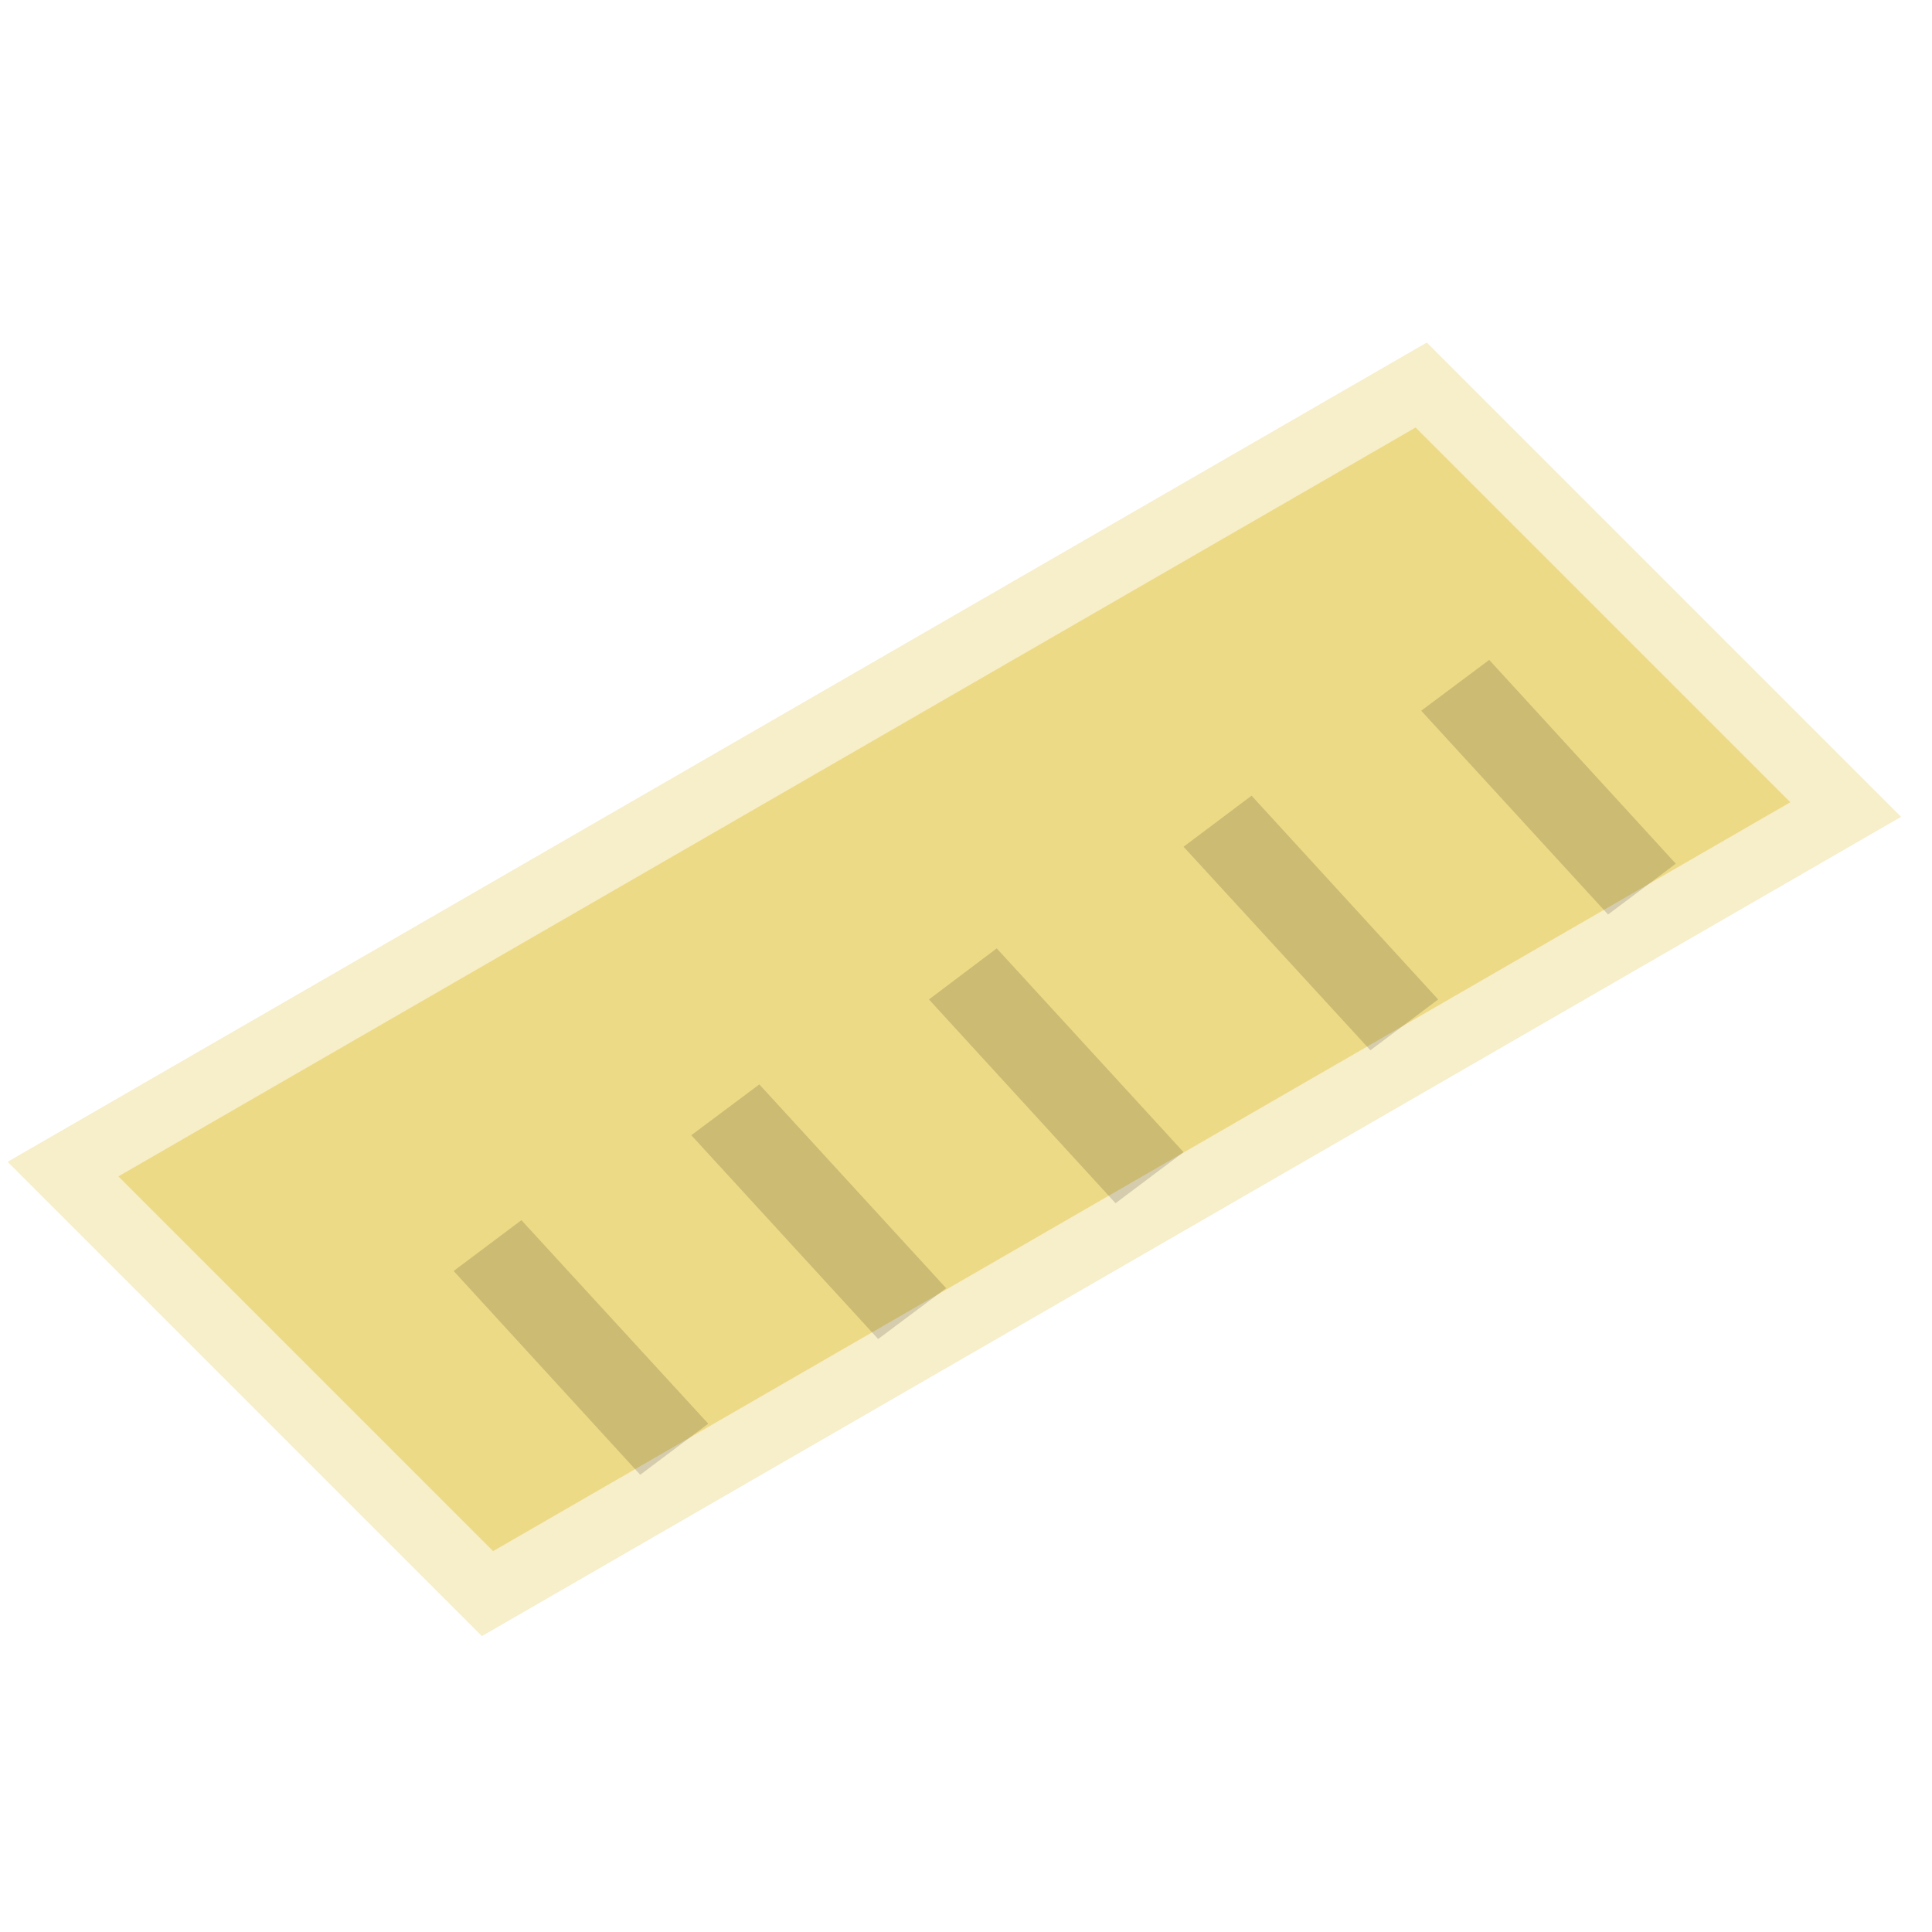
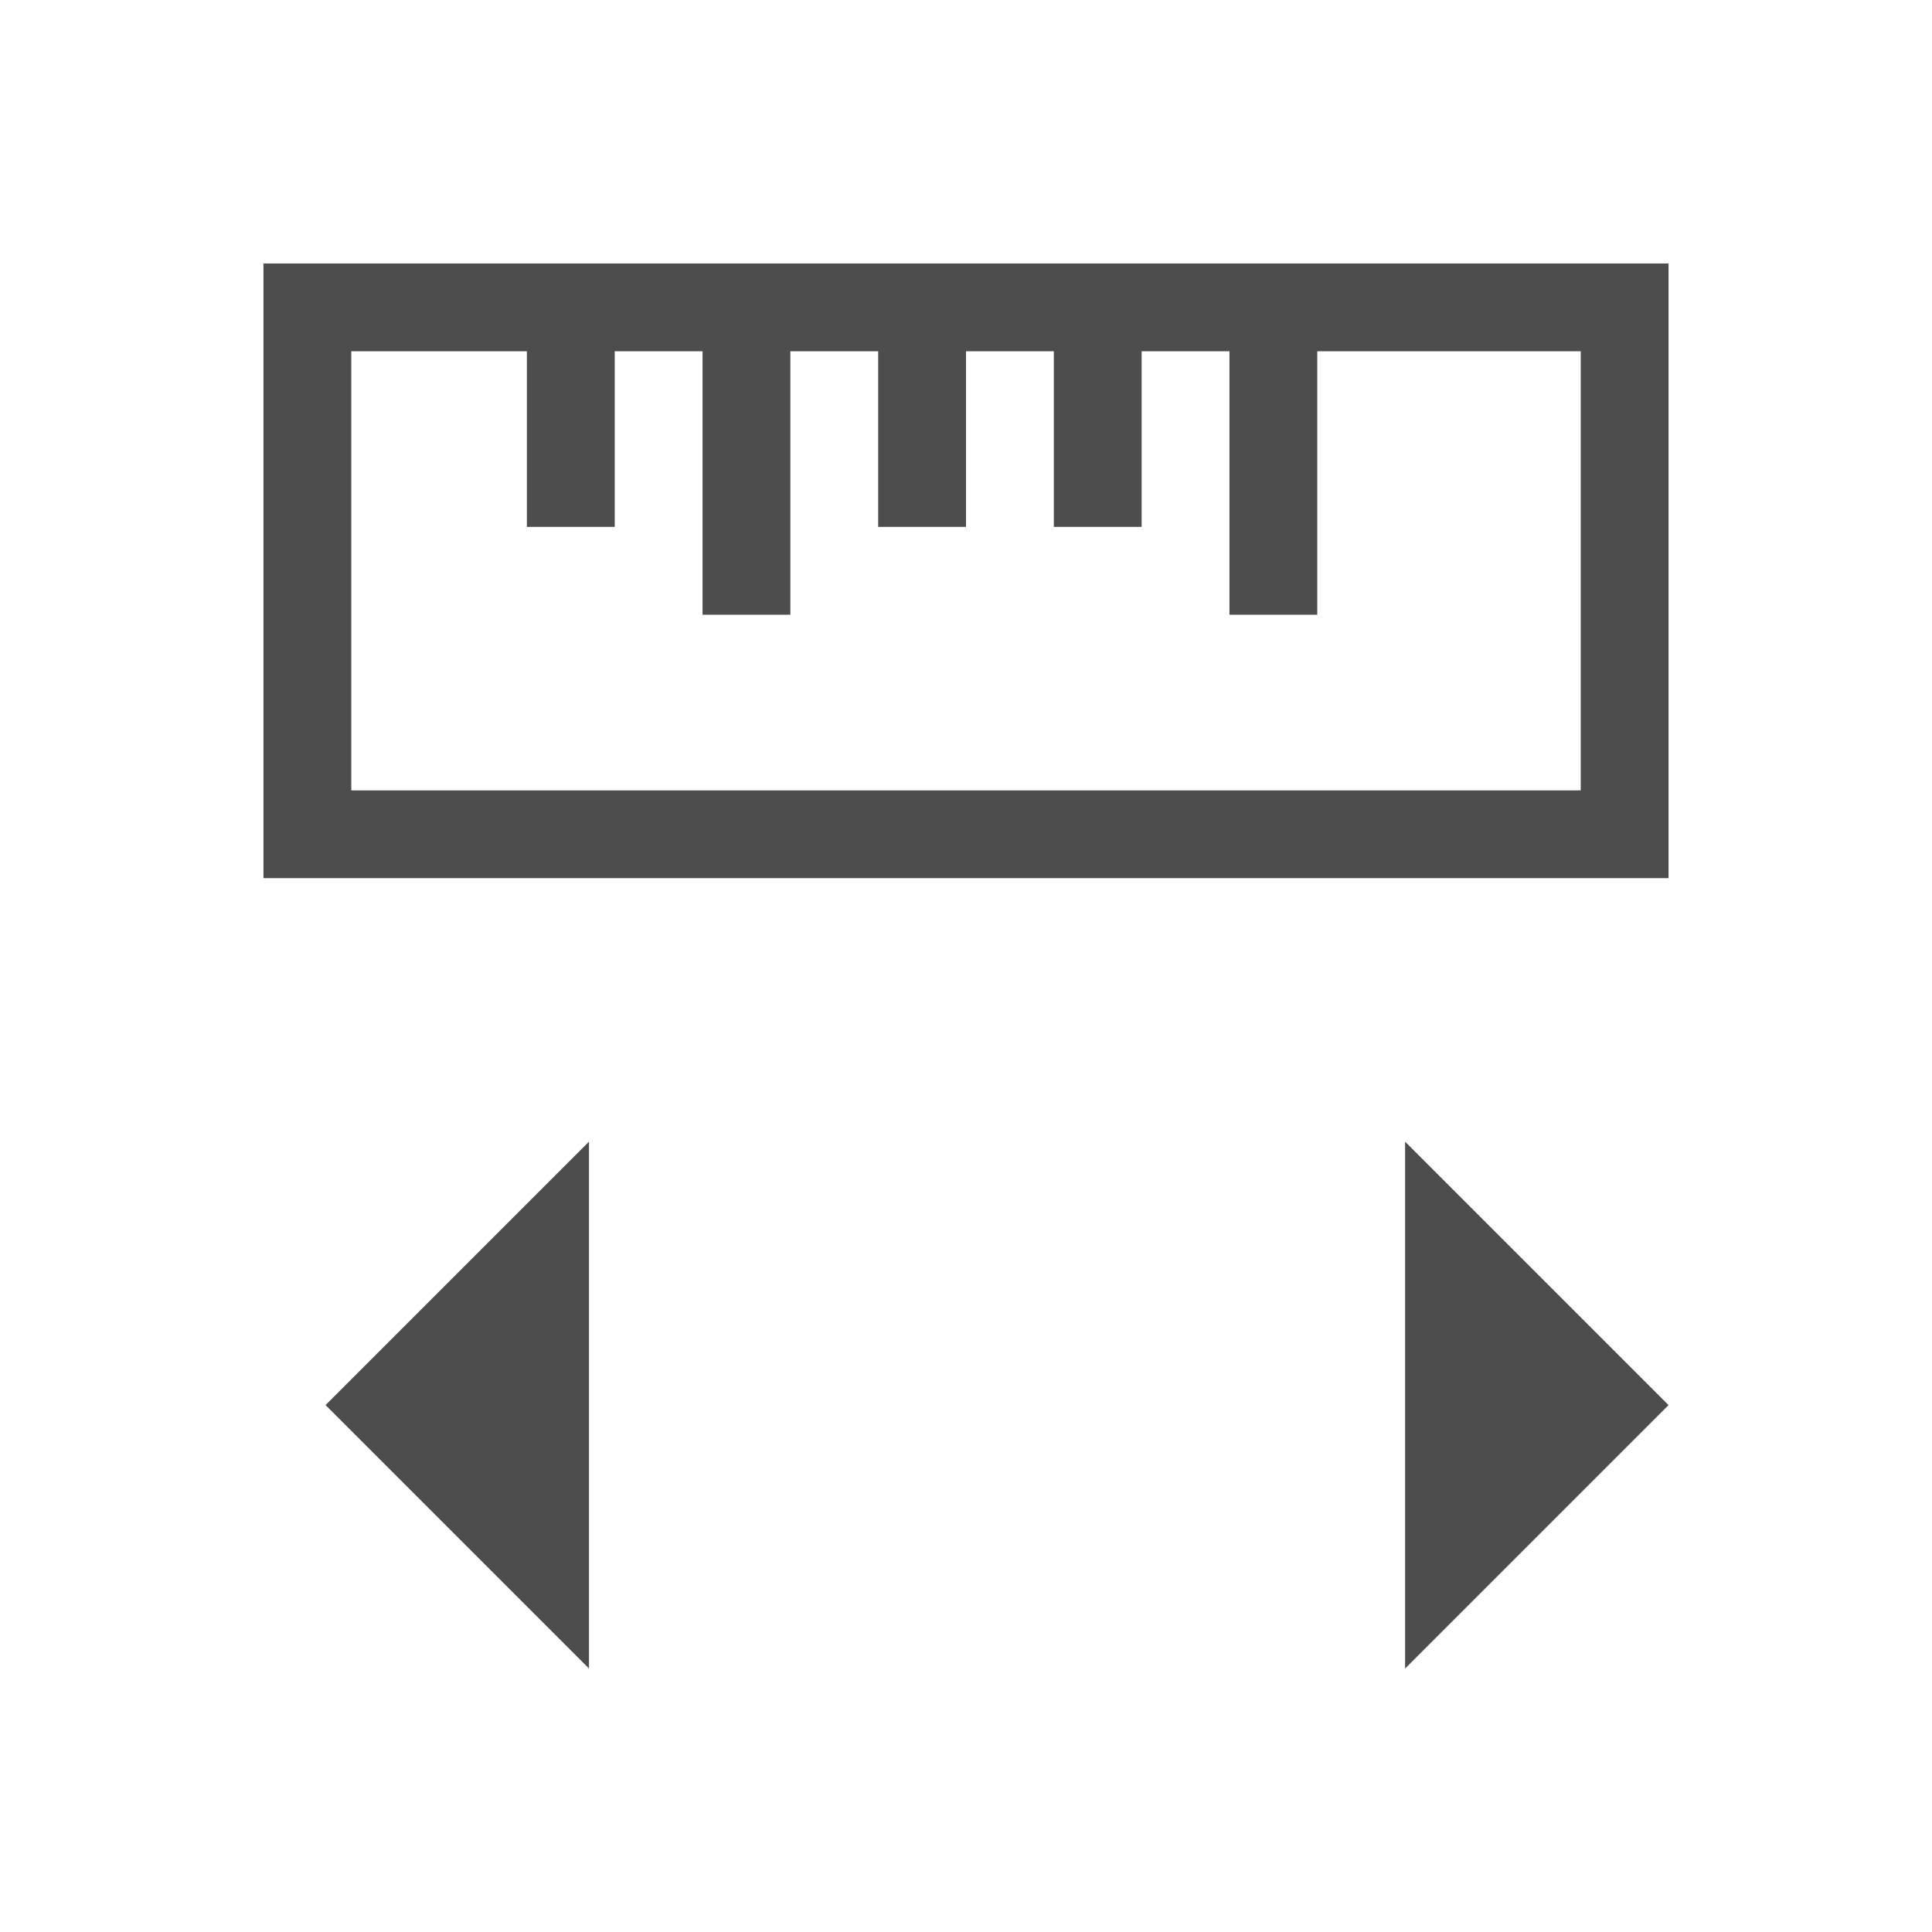
- <svg xmlns="http://www.w3.org/2000/svg" width="24" height="24" viewBox="0 0 6.35 6.35" version="1.1" id="svg6">
-   <defs id="defs2" />
-   <g id="layer1">
-     <g id="g962" transform="matrix(0.8435374,0,0,0.8435374,4.671156,4.12174)">
-       <path style="fill:#edda86;fill-opacity:1;stroke:#f7eeca;stroke-width:0.265px;stroke-linecap:butt;stroke-linejoin:miter;stroke-opacity:1" d="M -3.638,1.323 1.654,-1.732 0,-3.386 -5.292,-0.331 Z" id="path872" />
-       <path style="fill:#000000;fill-opacity:0.141;stroke:none;stroke-width:0.265px;stroke-linecap:butt;stroke-linejoin:miter;stroke-opacity:1" d="M -3.77,0.066 -3.043,0.86 -2.778,0.661 -3.506,-0.132 Z" id="path935" />
-       <path style="fill:#000000;fill-opacity:0.141;stroke:none;stroke-width:0.265px;stroke-linecap:butt;stroke-linejoin:miter;stroke-opacity:1" d="m -2.844,-0.463 0.728,0.794 0.265,-0.198 -0.728,-0.794 z" id="path939" />
-       <path style="fill:#000000;fill-opacity:0.141;stroke:none;stroke-width:0.265px;stroke-linecap:butt;stroke-linejoin:miter;stroke-opacity:1" d="M -1.918,-0.992 -1.191,-0.198 -0.926,-0.397 -1.654,-1.191 Z" id="path941" />
-       <path style="fill:#000000;fill-opacity:0.141;stroke:none;stroke-width:0.265px;stroke-linecap:butt;stroke-linejoin:miter;stroke-opacity:1" d="M -0.926,-1.587 -0.198,-0.794 0.066,-0.992 -0.661,-1.786 Z" id="path943" />
-       <path style="fill:#000000;fill-opacity:0.141;stroke:none;stroke-width:0.265px;stroke-linecap:butt;stroke-linejoin:miter;stroke-opacity:1" d="M 5.9999999e-8,-2.117 0.728,-1.323 0.992,-1.521 0.265,-2.315 Z" id="path945" />
-     </g>
-   </g>
+ <svg xmlns="http://www.w3.org/2000/svg" viewBox="0 0 22 22">
+   <defs id="defs3051">
+     <style type="text/css" id="current-color-scheme">
+       .ColorScheme-Text {
+         color:#4d4d4d;
+       }
+       </style>
+   </defs>
+   <path style="fill:currentColor;fill-opacity:1;stroke:none" d="M 3 3 L 3 10 L 4 10 L 19 10 L 19 9 L 19 4 L 19 3 L 4 3 L 3 3 z M 4 4 L 5 4 L 6 4 L 6 6 L 7 6 L 7 4 L 8 4 L 8 7 L 9 7 L 9 4 L 10 4 L 10 6 L 11 6 L 11 4 L 12 4 L 12 6 L 13 6 L 13 4 L 14 4 L 14 7 L 15 7 L 15 4 L 17 4 L 18 4 L 18 9 L 4 9 L 4 7 L 4 4 z M 6.707 13 L 3.707 16 L 6.707 19 L 6.707 13 z M 16 13 L 16 19 L 19 16 L 16 13 z " class="ColorScheme-Text" />
</svg>
